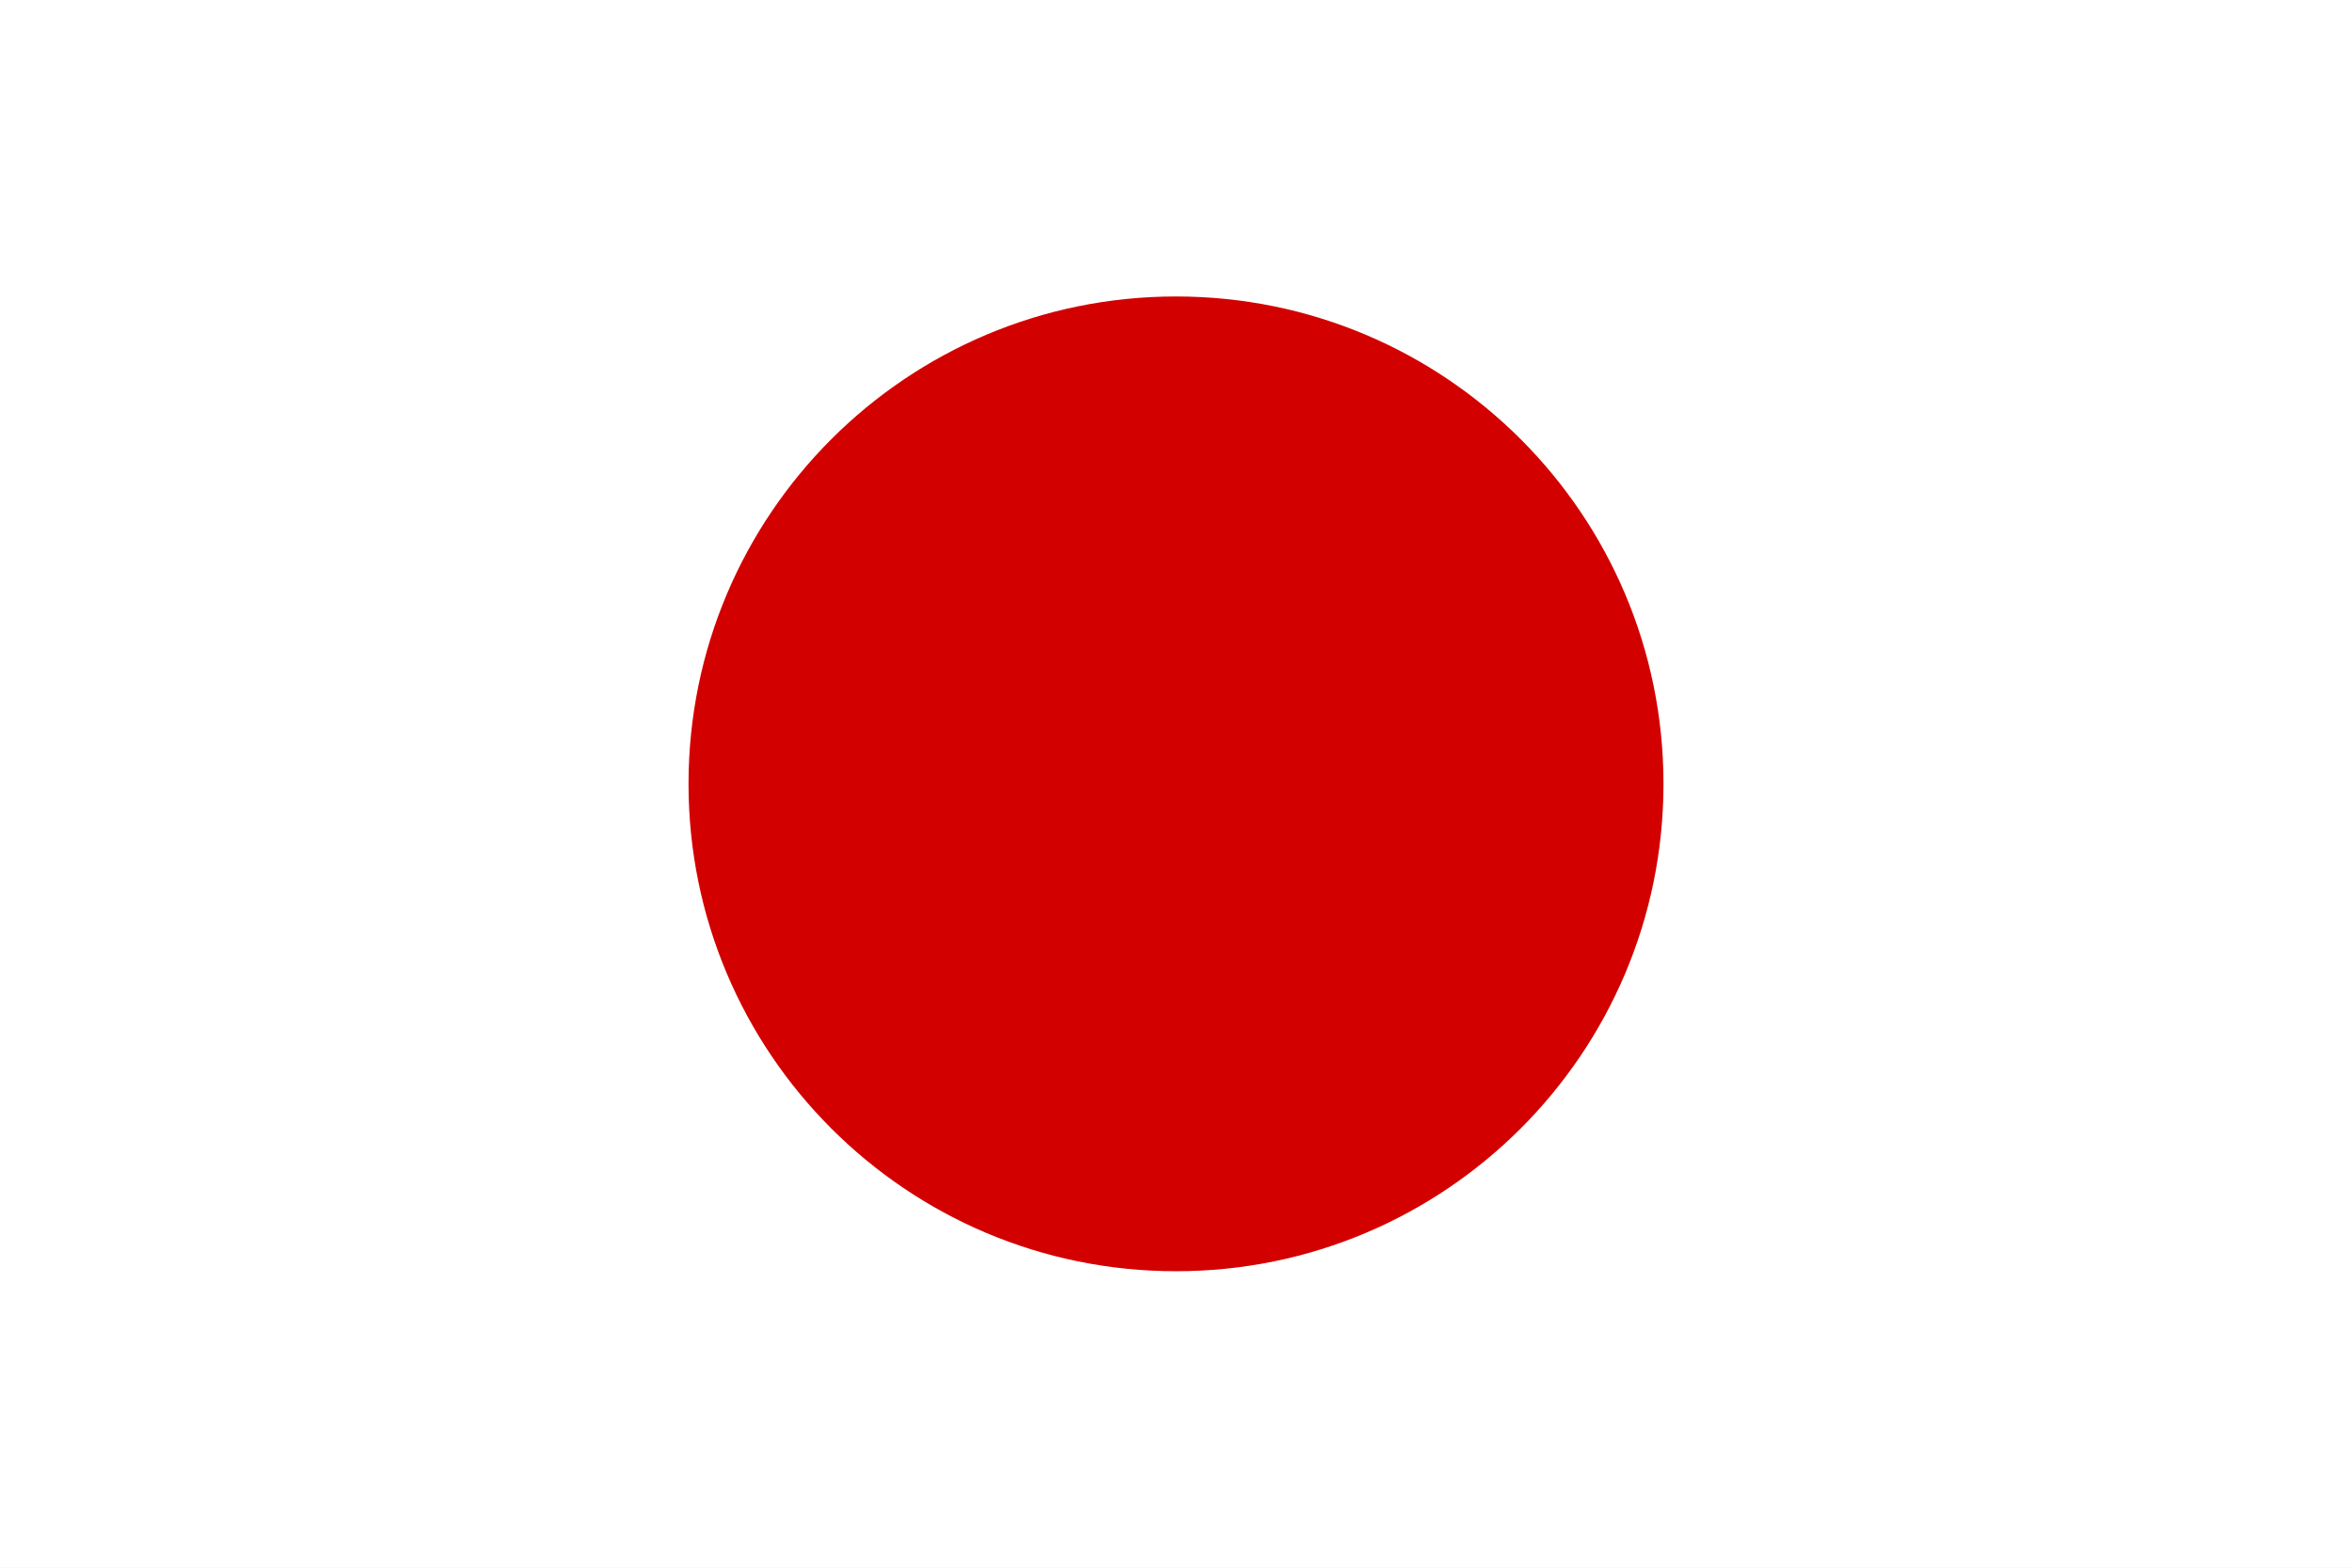
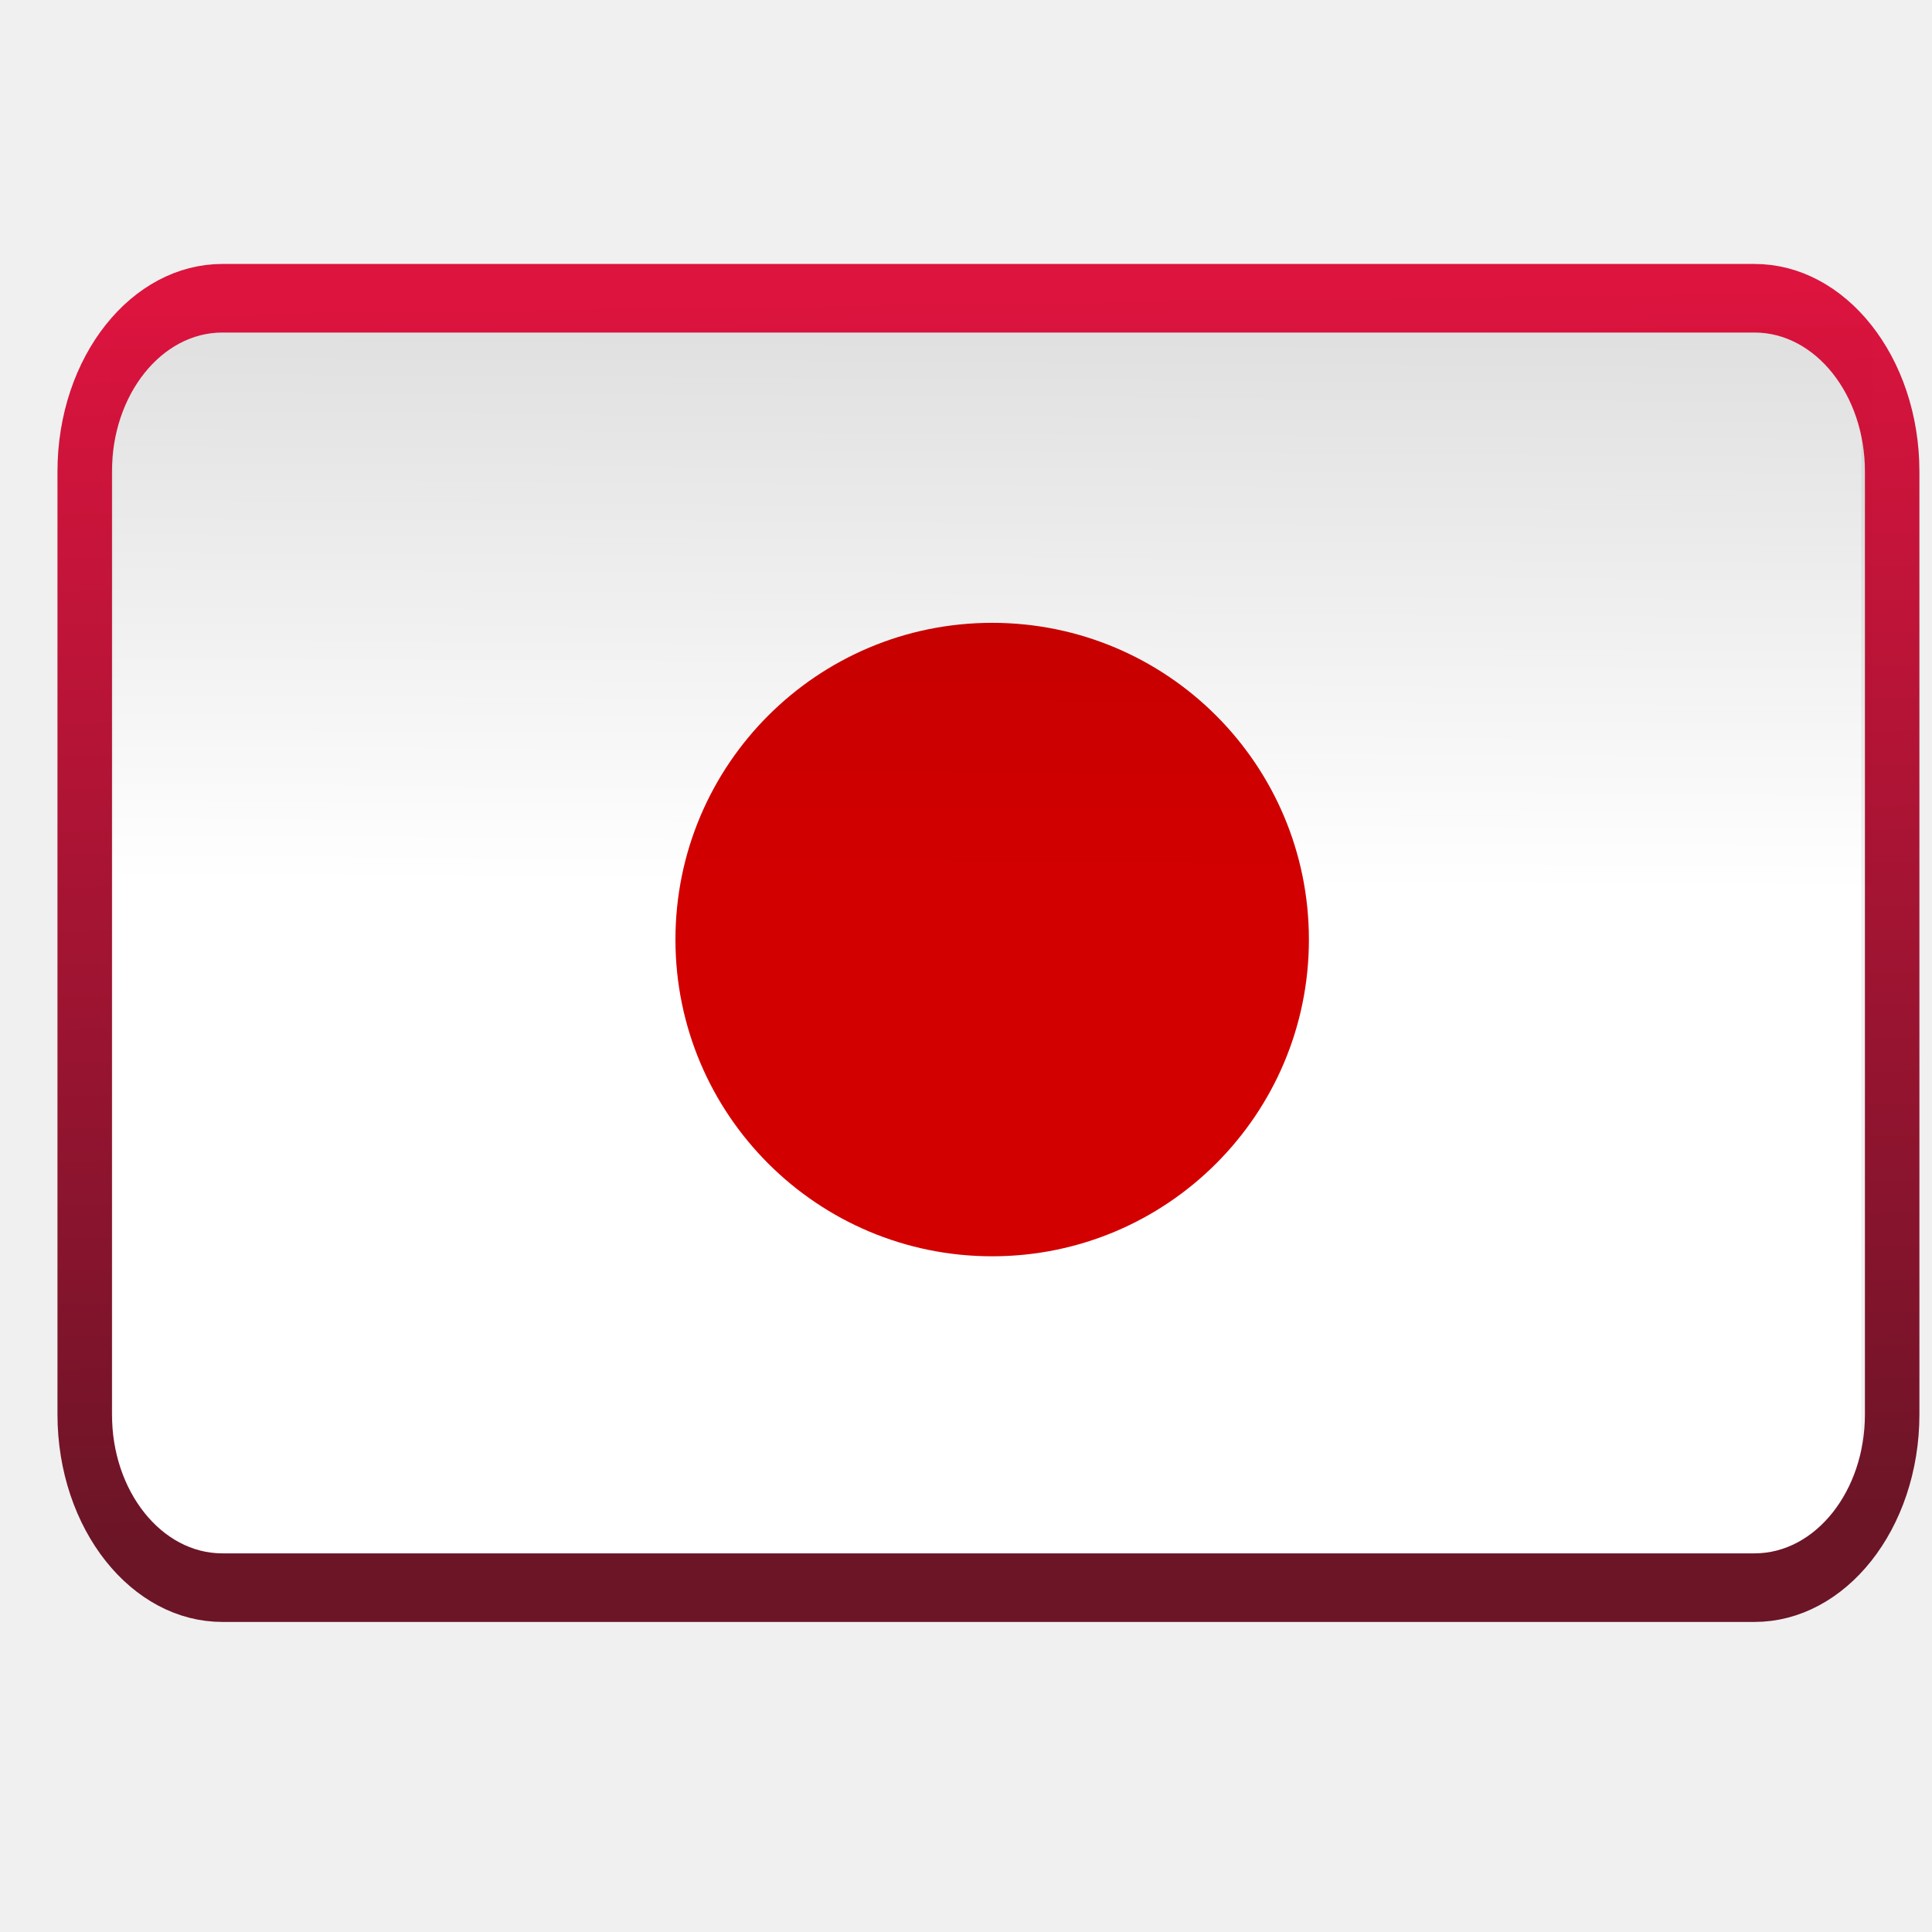
- <svg xmlns="http://www.w3.org/2000/svg" height="708.661" id="svg378" version="1" width="1062.99" x="0" y="0">
-   <defs id="defs380" />
-   <rect height="708.661" id="rect149" style="font-size:12;fill:#ffffff;fill-rule:evenodd;stroke-width:1pt;" width="1062.99" x="0" y="0" />
-   <ellipse cx="523.082" cy="344.047" id="path194" rx="194.929" ry="194.929" style="font-size:12;fill:#d30000;fill-rule:evenodd;stroke-width:1pt;" transform="matrix(1.13023,0,0,1.13023,-59.7067,-34.5212)" />
+ <svg xmlns="http://www.w3.org/2000/svg" xmlns:xlink="http://www.w3.org/1999/xlink" width="48px" height="48px" id="svg1256" version="1.1">
+   <defs id="defs3">
+     <linearGradient id="linearGradient4839">
+       <stop style="stop-color:#072e11;stop-opacity:1;" offset="0" id="stop4841" />
+       <stop id="stop4873" offset="0.5" style="stop-color:#232f26;stop-opacity:0.498;" />
+       <stop style="stop-color:#256437;stop-opacity:0;" offset="1" id="stop4843" />
+     </linearGradient>
+     <linearGradient id="linearGradient4823">
+       <stop style="stop-color:#ffffff;stop-opacity:1;" offset="0" id="stop4825" />
+       <stop style="stop-color:#000000;stop-opacity:0;" offset="1" id="stop4827" />
+     </linearGradient>
+     <linearGradient id="linearGradient4093">
+       <stop id="stop4095" offset="0" style="stop-color:#db0c38;stop-opacity:1;" />
+       <stop id="stop4097" offset="1" style="stop-color:#660d20;stop-opacity:1;" />
+     </linearGradient>
+     <linearGradient id="linearGradient4087">
+       <stop style="stop-color:#9b0e16;stop-opacity:1;" offset="0" id="stop4089" />
+       <stop style="stop-color:#547299;stop-opacity:1;" offset="1" id="stop4091" />
+     </linearGradient>
+     <linearGradient id="linearGradient4081">
+       <stop id="stop4083" offset="0" style="stop-color:#9b0e16;stop-opacity:1;" />
+       <stop id="stop4085" offset="1" style="stop-color:#547299;stop-opacity:1;" />
+     </linearGradient>
+     <linearGradient id="linearGradient4075">
+       <stop style="stop-color:#9b0e16;stop-opacity:1;" offset="0" id="stop4077" />
+       <stop style="stop-color:#547299;stop-opacity:1;" offset="1" id="stop4079" />
+     </linearGradient>
+     <linearGradient id="linearGradient4069">
+       <stop id="stop4071" offset="0" style="stop-color:#9b0e16;stop-opacity:1;" />
+       <stop id="stop4073" offset="1" style="stop-color:#547299;stop-opacity:1;" />
+     </linearGradient>
+     <linearGradient id="linearGradient5060">
+       <stop style="stop-color:black;stop-opacity:1;" offset="0" id="stop5062" />
+       <stop style="stop-color:black;stop-opacity:0;" offset="1" id="stop5064" />
+     </linearGradient>
+     <linearGradient id="linearGradient5048">
+       <stop style="stop-color:black;stop-opacity:0;" offset="0" id="stop5050" />
+       <stop id="stop5056" offset="0.5" style="stop-color:black;stop-opacity:1;" />
+       <stop style="stop-color:black;stop-opacity:0;" offset="1" id="stop5052" />
+     </linearGradient>
+     <linearGradient id="linearGradient12512">
+       <stop style="stop-color:#ffffff;stop-opacity:1;" offset="0" id="stop12513" />
+       <stop style="stop-color:#fff520;stop-opacity:0.891;" offset="0.5" id="stop12517" />
+       <stop style="stop-color:#fff300;stop-opacity:0;" offset="1" id="stop12514" />
+     </linearGradient>
+     <radialGradient xlink:href="#linearGradient12512" id="radialGradient278" gradientUnits="userSpaceOnUse" cx="55" cy="125" fx="55" fy="125" r="14.375" />
+     <linearGradient id="linearGradient2116">
+       <stop style="stop-color:#ffffff;stop-opacity:1;" offset="0" id="stop2118" />
+       <stop style="stop-color:#ffffff;stop-opacity:0;" offset="1" id="stop2120" />
+     </linearGradient>
+     <linearGradient id="linearGradient2094">
+       <stop style="stop-color:#d6e3f0;stop-opacity:1;" offset="0" id="stop2096" />
+       <stop style="stop-color:#95b1cf;stop-opacity:1;" offset="1" id="stop2098" />
+     </linearGradient>
+     <linearGradient id="linearGradient2803">
+       <stop id="stop2805" offset="0" style="stop-color:#ffffff;stop-opacity:1;" />
+       <stop id="stop2807" offset="1" style="stop-color:#cbcbcb;stop-opacity:1;" />
+     </linearGradient>
+     <linearGradient id="linearGradient2795">
+       <stop id="stop2797" offset="0" style="stop-color:#000000;stop-opacity:0.069;" />
+       <stop id="stop2799" offset="1" style="stop-color:#ffffff;stop-opacity:1;" />
+     </linearGradient>
+     <linearGradient gradientUnits="userSpaceOnUse" y2="4.953" x2="41.219" y1="4.953" x1="35.433" gradientTransform="matrix(0.1821454,0,0,2.695248,9.513483,15.69729)" id="linearGradient2801" xlink:href="#linearGradient2795" />
+     <linearGradient gradientUnits="userSpaceOnUse" y2="84.287" x2="10.22" y1="93.338" x1="10.496" gradientTransform="matrix(1.622631,0,0,0.316809,9.106287,14.95353)" id="linearGradient2813" xlink:href="#linearGradient2803" />
+     <linearGradient xlink:href="#linearGradient2094" id="linearGradient2100" gradientTransform="matrix(0.6868102,0,0,0.7369206,9.106287,15.1708)" x1="6.587" y1="22.133" x2="14.511" y2="22.133" gradientUnits="userSpaceOnUse" />
+     <linearGradient xlink:href="#linearGradient2116" id="linearGradient2112" gradientTransform="matrix(0.7353427,0,0,0.6862489,8.389179,15.00245)" x1="73.362" y1="26.652" x2="-2.758" y2="21.27" gradientUnits="userSpaceOnUse" />
+     <radialGradient xlink:href="#linearGradient5060" id="radialGradient5013" gradientUnits="userSpaceOnUse" cx="605.714" cy="486.648" fx="605.714" fy="486.648" r="117.143" gradientTransform="matrix(2.774389,0,0,1.969706,-1891.633,-872.8854)" />
+     <linearGradient xlink:href="#linearGradient5048" id="linearGradient5016" gradientUnits="userSpaceOnUse" x1="302.857" y1="366.648" x2="302.857" y2="609.505" gradientTransform="matrix(2.774389,0,0,1.969706,-1892.179,-872.8854)" />
+     <radialGradient xlink:href="#linearGradient5060" id="radialGradient5020" gradientUnits="userSpaceOnUse" gradientTransform="matrix(-2.774389,0,0,1.969706,112.7623,-872.8854)" cx="605.714" cy="486.648" fx="605.714" fy="486.648" r="117.143" />
+     <linearGradient xlink:href="#linearGradient5048" id="linearGradient5027" gradientUnits="userSpaceOnUse" gradientTransform="matrix(2.774389,0,0,1.969706,-1892.179,-872.8854)" x1="302.857" y1="366.648" x2="302.857" y2="609.505" />
+     <radialGradient xlink:href="#linearGradient5060" id="radialGradient5029" gradientUnits="userSpaceOnUse" gradientTransform="matrix(2.774389,0,0,1.969706,-1891.633,-872.8854)" cx="605.714" cy="486.648" fx="605.714" fy="486.648" r="117.143" />
+     <radialGradient xlink:href="#linearGradient5060" id="radialGradient5031" gradientUnits="userSpaceOnUse" gradientTransform="matrix(-2.774389,0,0,1.969706,112.7623,-872.8854)" cx="605.714" cy="486.648" fx="605.714" fy="486.648" r="117.143" />
+     <linearGradient xlink:href="#linearGradient6901" id="linearGradient6907" x1="14.752" y1="15.868" x2="8.895" y2="16.743" gradientUnits="userSpaceOnUse" />
+     <linearGradient id="linearGradient6901">
+       <stop style="stop-color:#3465a4;stop-opacity:1;" offset="0" id="stop6903" />
+       <stop style="stop-color:#3465a4;stop-opacity:0;" offset="1" id="stop6905" />
+     </linearGradient>
+     <linearGradient xlink:href="#linearGradient6925" id="linearGradient6931" x1="12.25" y1="18.25" x2="7" y2="21.118" gradientUnits="userSpaceOnUse" />
+     <linearGradient id="linearGradient6925">
+       <stop style="stop-color:#204a87;stop-opacity:1;" offset="0" id="stop6927" />
+       <stop style="stop-color:#204a87;stop-opacity:0;" offset="1" id="stop6929" />
+     </linearGradient>
+     <linearGradient gradientTransform="translate(-22.45159,4.907957)" y2="16.743" x2="8.895" y1="15.868" x1="14.752" gradientUnits="userSpaceOnUse" id="linearGradient3116" xlink:href="#linearGradient6901" />
+     <linearGradient gradientTransform="translate(-22.45159,4.907957)" y2="21.118" x2="7" y1="18.25" x1="12.25" gradientUnits="userSpaceOnUse" id="linearGradient3118" xlink:href="#linearGradient6925" />
+     <radialGradient xlink:href="#linearGradient4991" id="radialGradient4997" cx="23.447" cy="6.458" fx="23.447" fy="6.458" r="19.062" gradientTransform="matrix(-1.314471,-0.01006312,-0.01022964,1.336221,43.54685,-7.372081)" gradientUnits="userSpaceOnUse" />
+     <linearGradient id="linearGradient4991">
+       <stop style="stop-color:#31cf29;stop-opacity:1;" offset="0" id="stop4993" />
+       <stop style="stop-color:#ffffff;stop-opacity:0;" offset="1" id="stop4995" />
+     </linearGradient>
+     <linearGradient xlink:href="#linearGradient2187" id="linearGradient1764" gradientUnits="userSpaceOnUse" gradientTransform="matrix(0.914114,0,0,0.914114,-6.542927,-5.169096)" x1="33.06" y1="27.394" x2="12.624" y2="12.584" />
+     <linearGradient id="linearGradient2187">
+       <stop id="stop2189" offset="0" style="stop-color:#ffffff;stop-opacity:1;" />
+       <stop id="stop2191" offset="1" style="stop-color:#ffffff;stop-opacity:0;" />
+     </linearGradient>
+     <linearGradient xlink:href="#linearGradient6901-9" id="linearGradient6907-9" x1="14.752" y1="15.868" x2="8.895" y2="16.743" gradientUnits="userSpaceOnUse" gradientTransform="translate(-35.875,-0.875)" />
+     <linearGradient id="linearGradient6901-9">
+       <stop style="stop-color:#4fc25f;stop-opacity:1;" offset="0" id="stop6903-7" />
+       <stop style="stop-color:#3465a4;stop-opacity:0;" offset="1" id="stop6905-6" />
+     </linearGradient>
+     <linearGradient xlink:href="#linearGradient6925-2" id="linearGradient6931-8" x1="12.25" y1="18.25" x2="7" y2="21.118" gradientUnits="userSpaceOnUse" gradientTransform="translate(-35.875,-0.875)" />
+     <linearGradient id="linearGradient6925-2">
+       <stop style="stop-color:#288720;stop-opacity:1;" offset="0" id="stop6927-9" />
+       <stop style="stop-color:#204a87;stop-opacity:0;" offset="1" id="stop6929-3" />
+     </linearGradient>
+     <linearGradient y2="16.743" x2="8.895" y1="15.868" x1="14.752" gradientTransform="translate(-2.674229,-2.462194)" gradientUnits="userSpaceOnUse" id="linearGradient3149" xlink:href="#linearGradient6901-9" />
+     <linearGradient y2="21.118" x2="7" y1="18.25" x1="12.25" gradientTransform="translate(-2.674229,-2.462194)" gradientUnits="userSpaceOnUse" id="linearGradient3151" xlink:href="#linearGradient6925-2" />
+     <linearGradient xlink:href="#linearGradient6901-9" id="linearGradient3191" gradientUnits="userSpaceOnUse" gradientTransform="matrix(0.7684086,0,0,0.7929616,6.443235,-2.07184)" x1="14.752" y1="15.868" x2="8.895" y2="16.743" />
+     <linearGradient xlink:href="#linearGradient6925-2" id="linearGradient3193" gradientUnits="userSpaceOnUse" gradientTransform="matrix(0.7684086,0,0,0.7929616,6.443235,-2.07184)" x1="12.25" y1="18.25" x2="7" y2="21.118" />
+     <linearGradient xlink:href="#linearGradient2187" id="linearGradient3195" gradientUnits="userSpaceOnUse" gradientTransform="matrix(0.702413,0,0,0.7248573,3.470494,-4.21831)" x1="33.06" y1="27.394" x2="12.624" y2="12.584" />
+     <radialGradient xlink:href="#linearGradient4991" id="radialGradient3197" gradientUnits="userSpaceOnUse" gradientTransform="matrix(-1.010051,-0.00797967,-0.00786054,1.059572,41.95991,-5.965192)" cx="23.447" cy="6.458" fx="23.447" fy="6.458" r="19.062" />
+     <linearGradient xlink:href="#linearGradient5048" id="linearGradient4031" gradientUnits="userSpaceOnUse" gradientTransform="matrix(2.774389,0,0,1.969706,-1892.179,-872.8854)" x1="302.857" y1="366.648" x2="302.857" y2="609.505" />
+     <radialGradient xlink:href="#linearGradient5060" id="radialGradient4033" gradientUnits="userSpaceOnUse" gradientTransform="matrix(2.774389,0,0,1.969706,-1891.633,-872.8854)" cx="605.714" cy="486.648" fx="605.714" fy="486.648" r="117.143" />
+     <radialGradient xlink:href="#linearGradient5060" id="radialGradient4035" gradientUnits="userSpaceOnUse" gradientTransform="matrix(-2.774389,0,0,1.969706,112.7623,-872.8854)" cx="605.714" cy="486.648" fx="605.714" fy="486.648" r="117.143" />
+     <linearGradient xlink:href="#linearGradient2803" id="linearGradient3074" gradientUnits="userSpaceOnUse" gradientTransform="matrix(1.622631,0,0,0.316809,9.106287,14.95353)" x1="10.496" y1="93.338" x2="10.22" y2="84.287" />
+     <linearGradient xlink:href="#linearGradient2094" id="linearGradient3076" gradientUnits="userSpaceOnUse" gradientTransform="matrix(0.6868102,0,0,0.7369206,9.106287,15.1708)" x1="6.587" y1="22.133" x2="14.511" y2="22.133" />
+     <linearGradient xlink:href="#linearGradient2795" id="linearGradient3078" gradientUnits="userSpaceOnUse" gradientTransform="matrix(0.1821454,0,0,2.695248,9.513483,15.69729)" x1="35.433" y1="4.953" x2="41.219" y2="4.953" />
+     <linearGradient xlink:href="#linearGradient2116" id="linearGradient3080" gradientUnits="userSpaceOnUse" gradientTransform="matrix(0.7353427,0,0,0.6862489,8.389179,15.00245)" x1="73.362" y1="26.652" x2="-2.758" y2="21.27" />
+     <linearGradient id="linearGradient5048-3">
+       <stop style="stop-color:black;stop-opacity:0;" offset="0" id="stop5050-9" />
+       <stop id="stop5056-6" offset="0.5" style="stop-color:black;stop-opacity:1;" />
+       <stop style="stop-color:black;stop-opacity:0;" offset="1" id="stop5052-0" />
+     </linearGradient>
+     <linearGradient id="linearGradient2803-1">
+       <stop id="stop2805-0" offset="0" style="stop-color:#ffffff;stop-opacity:1;" />
+       <stop id="stop2807-6" offset="1" style="stop-color:#cbcbcb;stop-opacity:1;" />
+     </linearGradient>
+     <linearGradient id="linearGradient2094-0">
+       <stop style="stop-color:#d6e3f0;stop-opacity:1;" offset="0" id="stop2096-4" />
+       <stop style="stop-color:#95b1cf;stop-opacity:1;" offset="1" id="stop2098-1" />
+     </linearGradient>
+     <linearGradient id="linearGradient2795-7">
+       <stop id="stop2797-6" offset="0" style="stop-color:#000000;stop-opacity:0.069;" />
+       <stop id="stop2799-2" offset="1" style="stop-color:#ffffff;stop-opacity:1;" />
+     </linearGradient>
+     <linearGradient xlink:href="#linearGradient2116-4" id="linearGradient3849" gradientUnits="userSpaceOnUse" gradientTransform="matrix(1.025428,0,0,0.9111592,1.237437,3.144542)" x1="73.362" y1="26.652" x2="-2.758" y2="21.27" />
+     <linearGradient id="linearGradient2116-4">
+       <stop style="stop-color:#ffffff;stop-opacity:1;" offset="0" id="stop2118-0" />
+       <stop style="stop-color:#ffffff;stop-opacity:0;" offset="1" id="stop2120-1" />
+     </linearGradient>
+     <linearGradient xlink:href="#linearGradient6901-9" id="linearGradient3172" gradientUnits="userSpaceOnUse" gradientTransform="matrix(0.7684086,0,0,0.7929616,6.443235,-2.07184)" x1="14.752" y1="15.868" x2="8.895" y2="16.743" />
+     <linearGradient xlink:href="#linearGradient6925-2" id="linearGradient3174" gradientUnits="userSpaceOnUse" gradientTransform="matrix(0.7684086,0,0,0.7929616,6.443235,-2.07184)" x1="12.25" y1="18.25" x2="7" y2="21.118" />
+     <linearGradient xlink:href="#linearGradient2187" id="linearGradient3176" gradientUnits="userSpaceOnUse" gradientTransform="matrix(0.702413,0,0,0.7248573,3.470494,-4.21831)" x1="33.06" y1="27.394" x2="12.624" y2="12.584" />
+     <radialGradient xlink:href="#linearGradient4991" id="radialGradient3178" gradientUnits="userSpaceOnUse" gradientTransform="matrix(-1.010051,-0.00797967,-0.00786054,1.059572,41.95991,-5.965192)" cx="23.447" cy="6.458" fx="23.447" fy="6.458" r="19.062" />
+     <linearGradient xlink:href="#linearGradient6901-9" id="linearGradient3186" gradientUnits="userSpaceOnUse" gradientTransform="matrix(0.7684086,0,0,0.7929616,6.443235,-2.07184)" x1="14.752" y1="15.868" x2="8.895" y2="16.743" />
+     <linearGradient xlink:href="#linearGradient6925-2" id="linearGradient3188" gradientUnits="userSpaceOnUse" gradientTransform="matrix(0.7684086,0,0,0.7929616,6.443235,-2.07184)" x1="12.25" y1="18.25" x2="7" y2="21.118" />
+     <linearGradient xlink:href="#linearGradient2187" id="linearGradient3190" gradientUnits="userSpaceOnUse" gradientTransform="matrix(0.702413,0,0,0.7248573,3.470494,-4.21831)" x1="33.06" y1="27.394" x2="12.624" y2="12.584" />
+     <radialGradient xlink:href="#linearGradient4991" id="radialGradient3192" gradientUnits="userSpaceOnUse" gradientTransform="matrix(-1.010051,-0.00797967,-0.00786054,1.059572,41.95991,-5.965192)" cx="23.447" cy="6.458" fx="23.447" fy="6.458" r="19.062" />
+     <linearGradient xlink:href="#linearGradient6901-9" id="linearGradient3198" gradientUnits="userSpaceOnUse" gradientTransform="matrix(0.7684086,0,0,0.7929616,6.443235,-2.07184)" x1="14.752" y1="15.868" x2="8.895" y2="16.743" />
+     <linearGradient xlink:href="#linearGradient6925-2" id="linearGradient3200" gradientUnits="userSpaceOnUse" gradientTransform="matrix(0.7684086,0,0,0.7929616,6.443235,-2.07184)" x1="12.25" y1="18.25" x2="7" y2="21.118" />
+     <linearGradient xlink:href="#linearGradient2187" id="linearGradient3202" gradientUnits="userSpaceOnUse" gradientTransform="matrix(0.702413,0,0,0.7248573,3.470494,-4.21831)" x1="33.06" y1="27.394" x2="12.624" y2="12.584" />
+     <radialGradient xlink:href="#linearGradient4991" id="radialGradient3204" gradientUnits="userSpaceOnUse" gradientTransform="matrix(-1.010051,-0.00797967,-0.00786054,1.059572,41.95991,-5.965192)" cx="23.447" cy="6.458" fx="23.447" fy="6.458" r="19.062" />
+     <radialGradient xlink:href="#linearGradient4991" id="radialGradient3207" gradientUnits="userSpaceOnUse" gradientTransform="matrix(-2.115223,-0.01671082,-0.01646134,2.218929,3.589472,-19.36826)" cx="23.447" cy="6.458" fx="23.447" fy="6.458" r="19.062" />
+     <linearGradient xlink:href="#linearGradient2187" id="linearGradient3210" gradientUnits="userSpaceOnUse" gradientTransform="matrix(1.470976,0,0,1.517978,-77.01409,-15.70999)" x1="33.06" y1="27.394" x2="12.624" y2="12.584" />
+     <linearGradient xlink:href="#linearGradient6901-9" id="linearGradient3213" gradientUnits="userSpaceOnUse" gradientTransform="matrix(1.609182,0,0,1.6606,-70.78865,-11.2149)" x1="14.752" y1="15.868" x2="8.895" y2="16.743" />
+     <linearGradient xlink:href="#linearGradient6925-2" id="linearGradient3215" gradientUnits="userSpaceOnUse" gradientTransform="matrix(1.609182,0,0,1.6606,-70.78865,-11.2149)" x1="12.25" y1="18.25" x2="7" y2="21.118" />
+     <linearGradient xlink:href="#linearGradient2846" id="linearGradient2730" gradientUnits="userSpaceOnUse" gradientTransform="matrix(-1,0,0,1,48.18409,0)" x1="27.366" y1="26.58" x2="31.336" y2="30.558" />
+     <linearGradient id="linearGradient2846">
+       <stop style="stop-color:#8a8a8a;stop-opacity:1;" offset="0" id="stop2848" />
+       <stop style="stop-color:#484848;stop-opacity:1;" offset="1" id="stop2850" />
+     </linearGradient>
+     <linearGradient xlink:href="#linearGradient4440" id="linearGradient2732" gradientUnits="userSpaceOnUse" gradientTransform="matrix(-1.334593,0,0,1.291292,55.15793,-7.460658)" x1="30.656" y1="34" x2="33.219" y2="31.062" />
+     <linearGradient id="linearGradient4440">
+       <stop id="stop4442" offset="0" style="stop-color:#7d7d7d;stop-opacity:1;" />
+       <stop style="stop-color:#b1b1b1;stop-opacity:1;" offset="0.5" id="stop4448" />
+       <stop id="stop4444" offset="1" style="stop-color:#686868;stop-opacity:1;" />
+     </linearGradient>
+     <linearGradient xlink:href="#linearGradient2366" id="linearGradient2734" gradientUnits="userSpaceOnUse" gradientTransform="matrix(-1,0,0,1,44.17827,0)" x1="18.293" y1="13.602" x2="17.501" y2="25.743" />
+     <linearGradient id="linearGradient2366">
+       <stop style="stop-color:#ffffff;stop-opacity:1;" offset="0" id="stop2368" />
+       <stop id="stop2374" offset="0.5" style="stop-color:#ffffff;stop-opacity:0.219;" />
+       <stop style="stop-color:#ffffff;stop-opacity:1;" offset="1" id="stop2370" />
+     </linearGradient>
+     <radialGradient xlink:href="#linearGradient4454" id="radialGradient2736" gradientUnits="userSpaceOnUse" gradientTransform="matrix(-1,0,0,1,43.352,0)" cx="18.241" cy="21.818" fx="18.241" fy="21.818" r="8.309" />
+     <linearGradient id="linearGradient4454">
+       <stop id="stop4456" offset="0" style="stop-color:#729fcf;stop-opacity:0.208;" />
+       <stop id="stop4458" offset="1" style="stop-color:#729fcf;stop-opacity:0.676;" />
+     </linearGradient>
+     <radialGradient xlink:href="#linearGradient4467" id="radialGradient2738" gradientUnits="userSpaceOnUse" gradientTransform="matrix(2.592963,0,0,2.252104,-25.05976,-18.941)" cx="15.414" cy="13.078" fx="15.414" fy="13.078" r="6.656" />
+     <linearGradient id="linearGradient4467">
+       <stop id="stop4469" offset="0" style="stop-color:#ffffff;stop-opacity:1;" />
+       <stop id="stop4471" offset="1" style="stop-color:#ffffff;stop-opacity:0.248;" />
+     </linearGradient>
+     <radialGradient r="6.656" fy="13.078" fx="15.414" cy="13.078" cx="15.414" gradientTransform="matrix(2.592963,0,0,2.252104,-25.05976,-18.941)" gradientUnits="userSpaceOnUse" id="radialGradient3160" xlink:href="#linearGradient4467" />
+     <linearGradient id="linearGradient2590">
+       <stop style="stop-color:#7ecc95;stop-opacity:1;" offset="0" id="stop2592" />
+       <stop style="stop-color:#ffffff;stop-opacity:0;" offset="1" id="stop2594" />
+     </linearGradient>
+     <linearGradient id="linearGradient5897">
+       <stop style="stop-color:#ff0000;stop-opacity:0;" offset="0" id="stop5899" />
+       <stop id="stop5905" offset="0.5" style="stop-color:#000000;stop-opacity:0.567;" />
+       <stop style="stop-color:#000000;stop-opacity:0;" offset="1" id="stop5901" />
+     </linearGradient>
+     <linearGradient id="linearGradient4404">
+       <stop style="stop-color:#29622d;stop-opacity:1;" offset="0" id="stop4406" />
+       <stop style="stop-color:#ffffff;stop-opacity:0;" offset="1" id="stop4408" />
+     </linearGradient>
+     <linearGradient id="linearGradient2598">
+       <stop style="stop-color:#9b0e16;stop-opacity:1;" offset="0" id="stop2600" />
+       <stop style="stop-color:#547299;stop-opacity:1;" offset="1" id="stop2602" />
+     </linearGradient>
+     <linearGradient xlink:href="#linearGradient5866" id="linearGradient5872" x1="19.452" y1="13.174" x2="19.685" y2="27.095" gradientUnits="userSpaceOnUse" gradientTransform="matrix(1.224255,0,0,1.282176,-40.11029,0.264657)" />
+     <linearGradient id="linearGradient5866">
+       <stop style="stop-color:#000000;stop-opacity:1;" offset="0" id="stop5868" />
+       <stop style="stop-color:#000000;stop-opacity:0;" offset="1" id="stop5870" />
+     </linearGradient>
+     <linearGradient xlink:href="#linearGradient560" id="linearGradient563" />
+     <linearGradient id="linearGradient560">
+       <stop style="stop-color:#000;stop-opacity:1;" offset="0" id="stop561" />
+       <stop style="stop-color:#fff;stop-opacity:1;" offset="1" id="stop562" />
+     </linearGradient>
+     <linearGradient xlink:href="#linearGradient5866" id="linearGradient4297" x1="122.028" y1="-17.769" x2="121.789" y2="28.715" gradientUnits="userSpaceOnUse" />
+     <linearGradient xlink:href="#linearGradient4093" id="linearGradient4317" x1="119.968" y1="-2.308" x2="120.643" y2="61.157" gradientUnits="userSpaceOnUse" gradientTransform="matrix(1.029301,0,0,1.043924,-1.821126,-1.245688)" />
+     <path id="star" fill="#f6e204" d="M0-22 4.715-6.489 19.972-6.489 7.629 2.479 12.343 16.989 0 8.021-12.343 16.989-7.629 2.479-19.972-6.489-4.715-6.489z" />
+   </defs>
+   <g id="layer1">
+     <g transform="matrix(0.3701468,0,0,0.4659008,2.64985,8.812713)" style="font-size:12px" id="g602">
+       <rect y="-514.703" x="-670.499" width="2.145" style="font-size:12px;fill:#808080;fill-rule:evenodd;stroke-width:1pt" id="rect554" height="0" />
+       <rect height="65.878" id="rect149" style="font-size:12px;fill:#ffffff;fill-rule:evenodd;stroke-width:1pt" width="117.336" x="0.44" y="-1.601" />
+       <ellipse d="m 718.01,344.047 c 0,107.656 -87.273,194.929 -194.929,194.929 -107.656,0 -194.929,-87.273 -194.929,-194.929 0,-107.656 87.273,-194.929 194.929,-194.929 107.656,0 194.929,87.273 194.929,194.929 z" cx="523.082" cy="344.047" id="path194" rx="194.929" ry="194.929" style="font-size:12px;fill:#d30000;fill-rule:evenodd;stroke-width:1pt" transform="matrix(0.1090615,0,0,0.08664672,2.389079,1.377409)" />
+       <rect style="opacity:0.527;fill:none;stroke:#a93636;stroke-width:0.519;stroke-miterlimit:4;stroke-opacity:0;stroke-dasharray:none" id="rect4285" width="56.375" height="39" x="-5" y="6.125" transform="matrix(2.701631,0,0,2.14638,-7.158916,-18.91543)" />
+       <rect style="opacity:0.193;fill:url(#linearGradient4297);fill-opacity:1;stroke:#a93636;stroke-width:1.811;stroke-miterlimit:4;stroke-opacity:0;stroke-dasharray:none" id="rect4289" width="118.246" height="52.021" x="0.246" y="-1.428" />
+       <rect style="fill:none;stroke:url(#linearGradient4317);stroke-width:3.657;stroke-miterlimit:4;stroke-opacity:0.968;stroke-dasharray:none" id="rect4299" width="121.319" height="68.759" x="-1.473" y="-3.011" ry="9.243" />
+     </g>
+   </g>
</svg>
